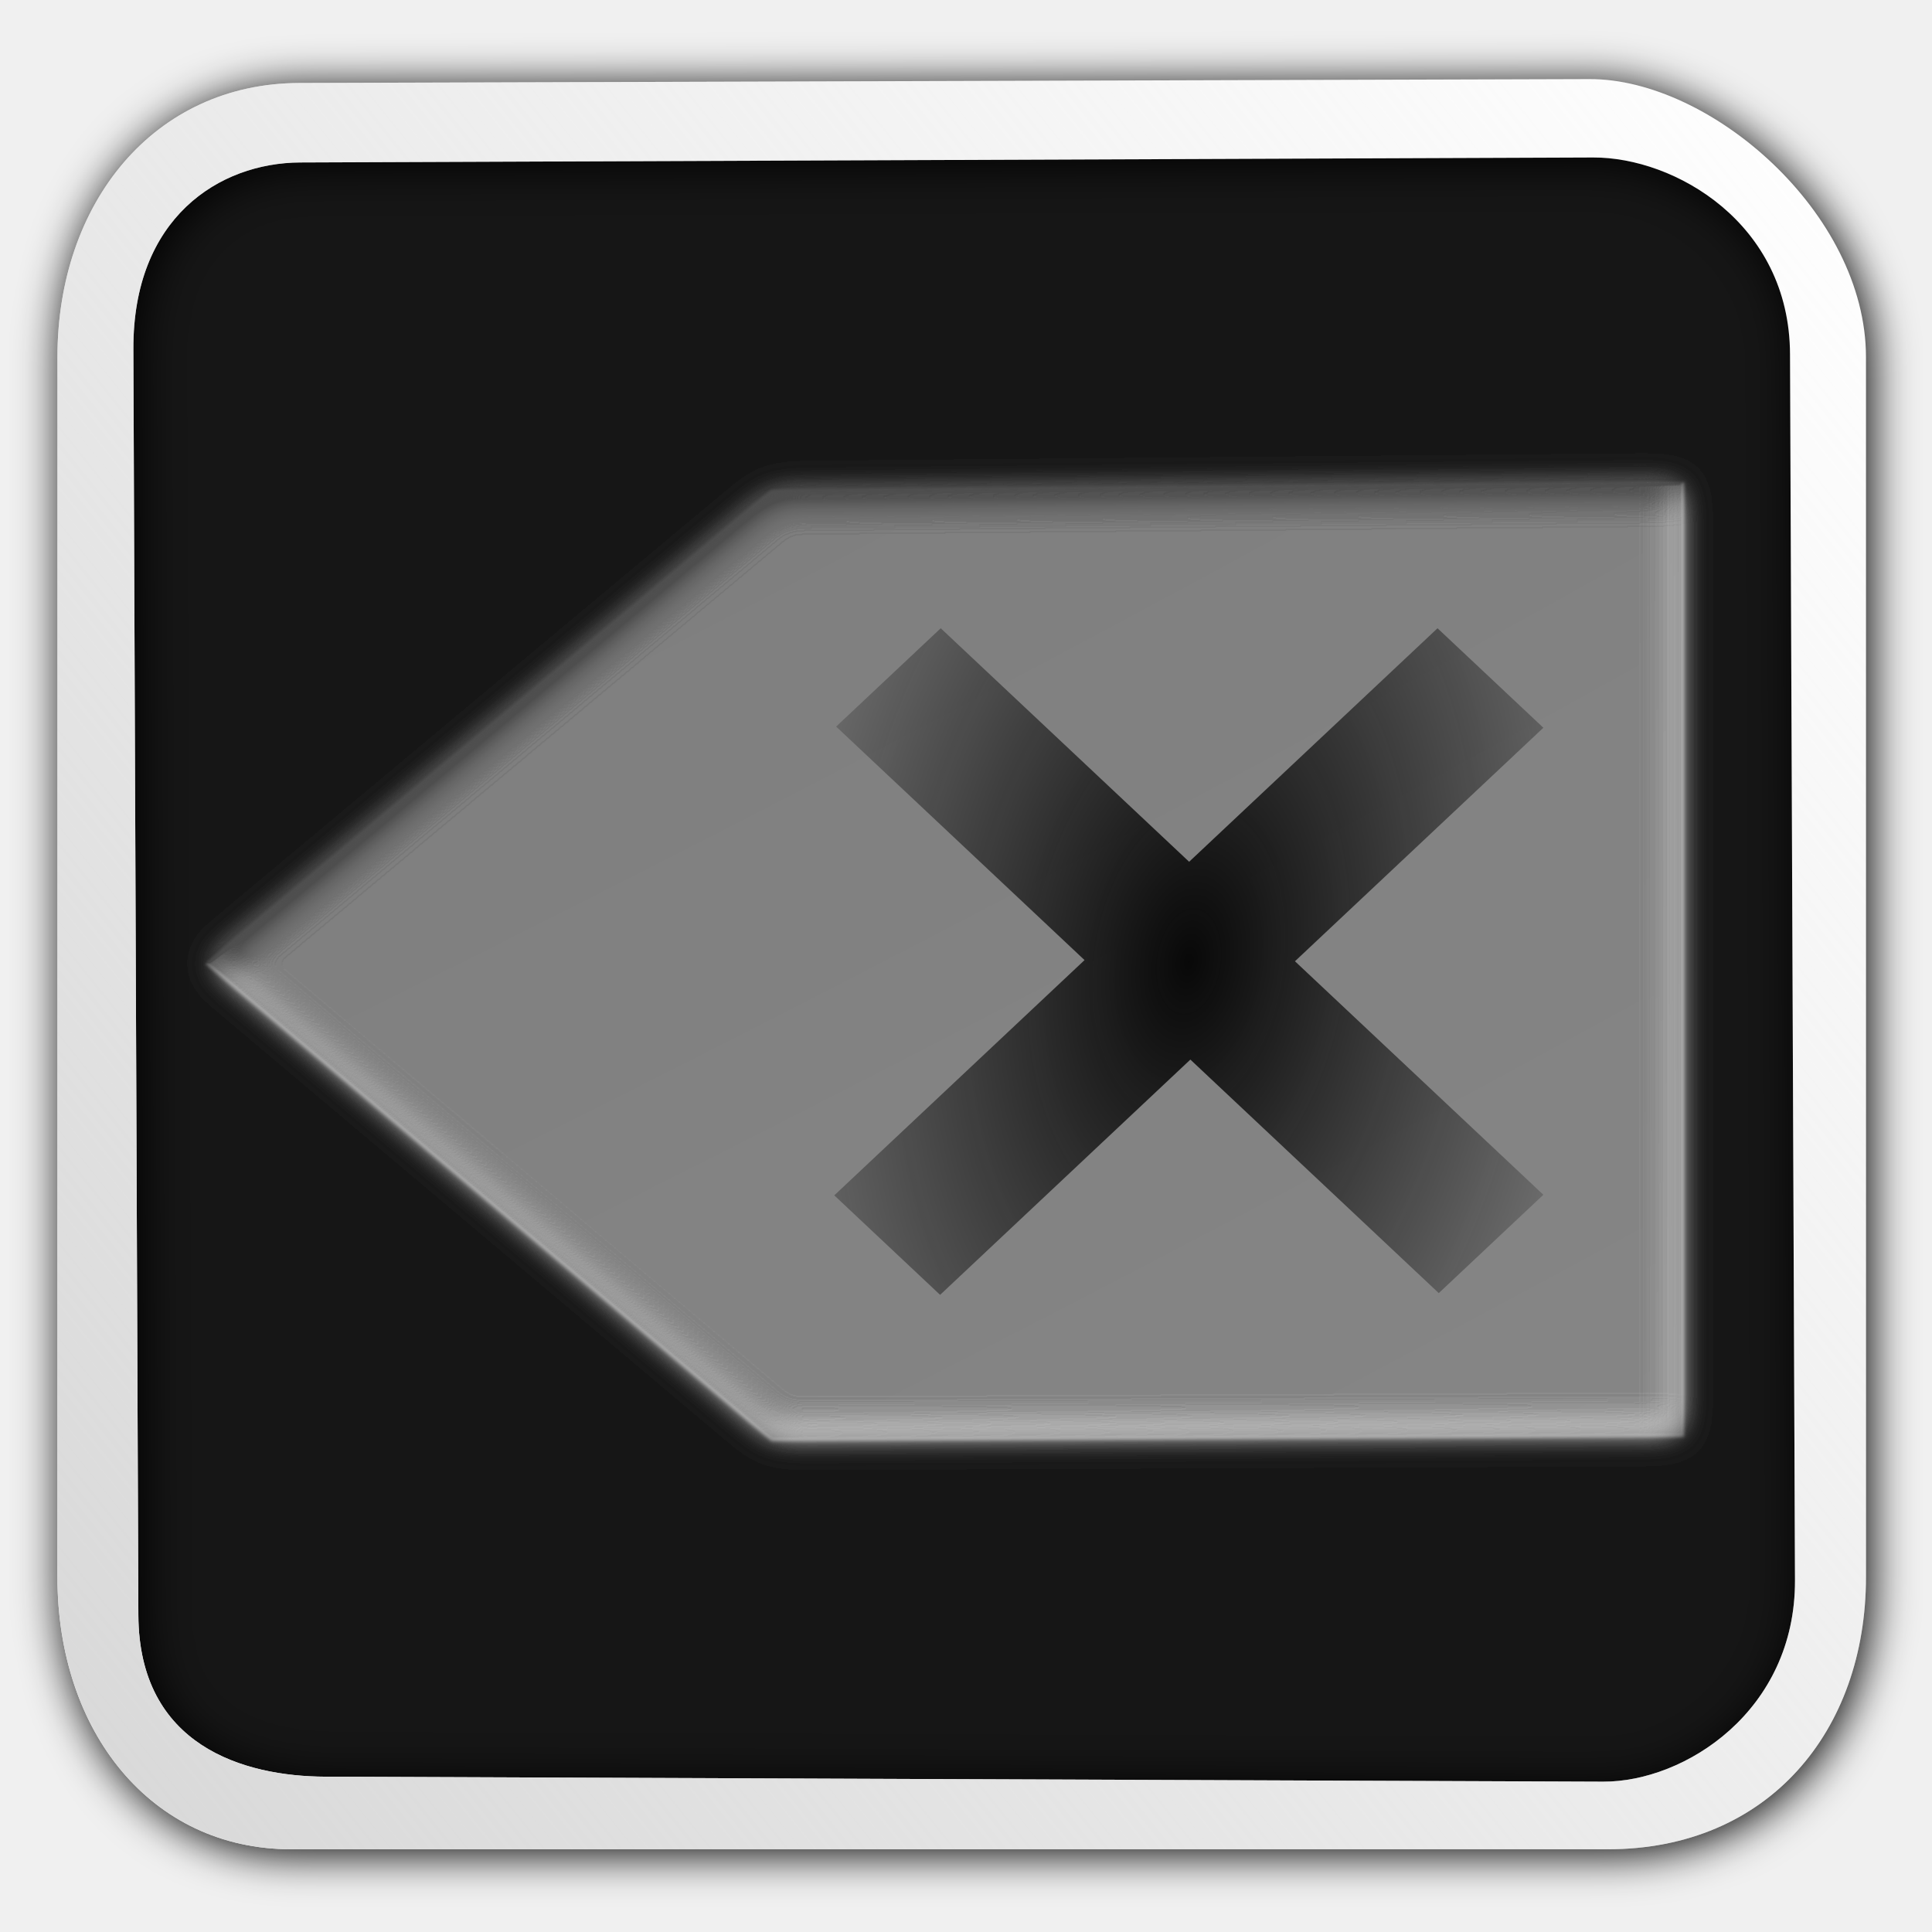
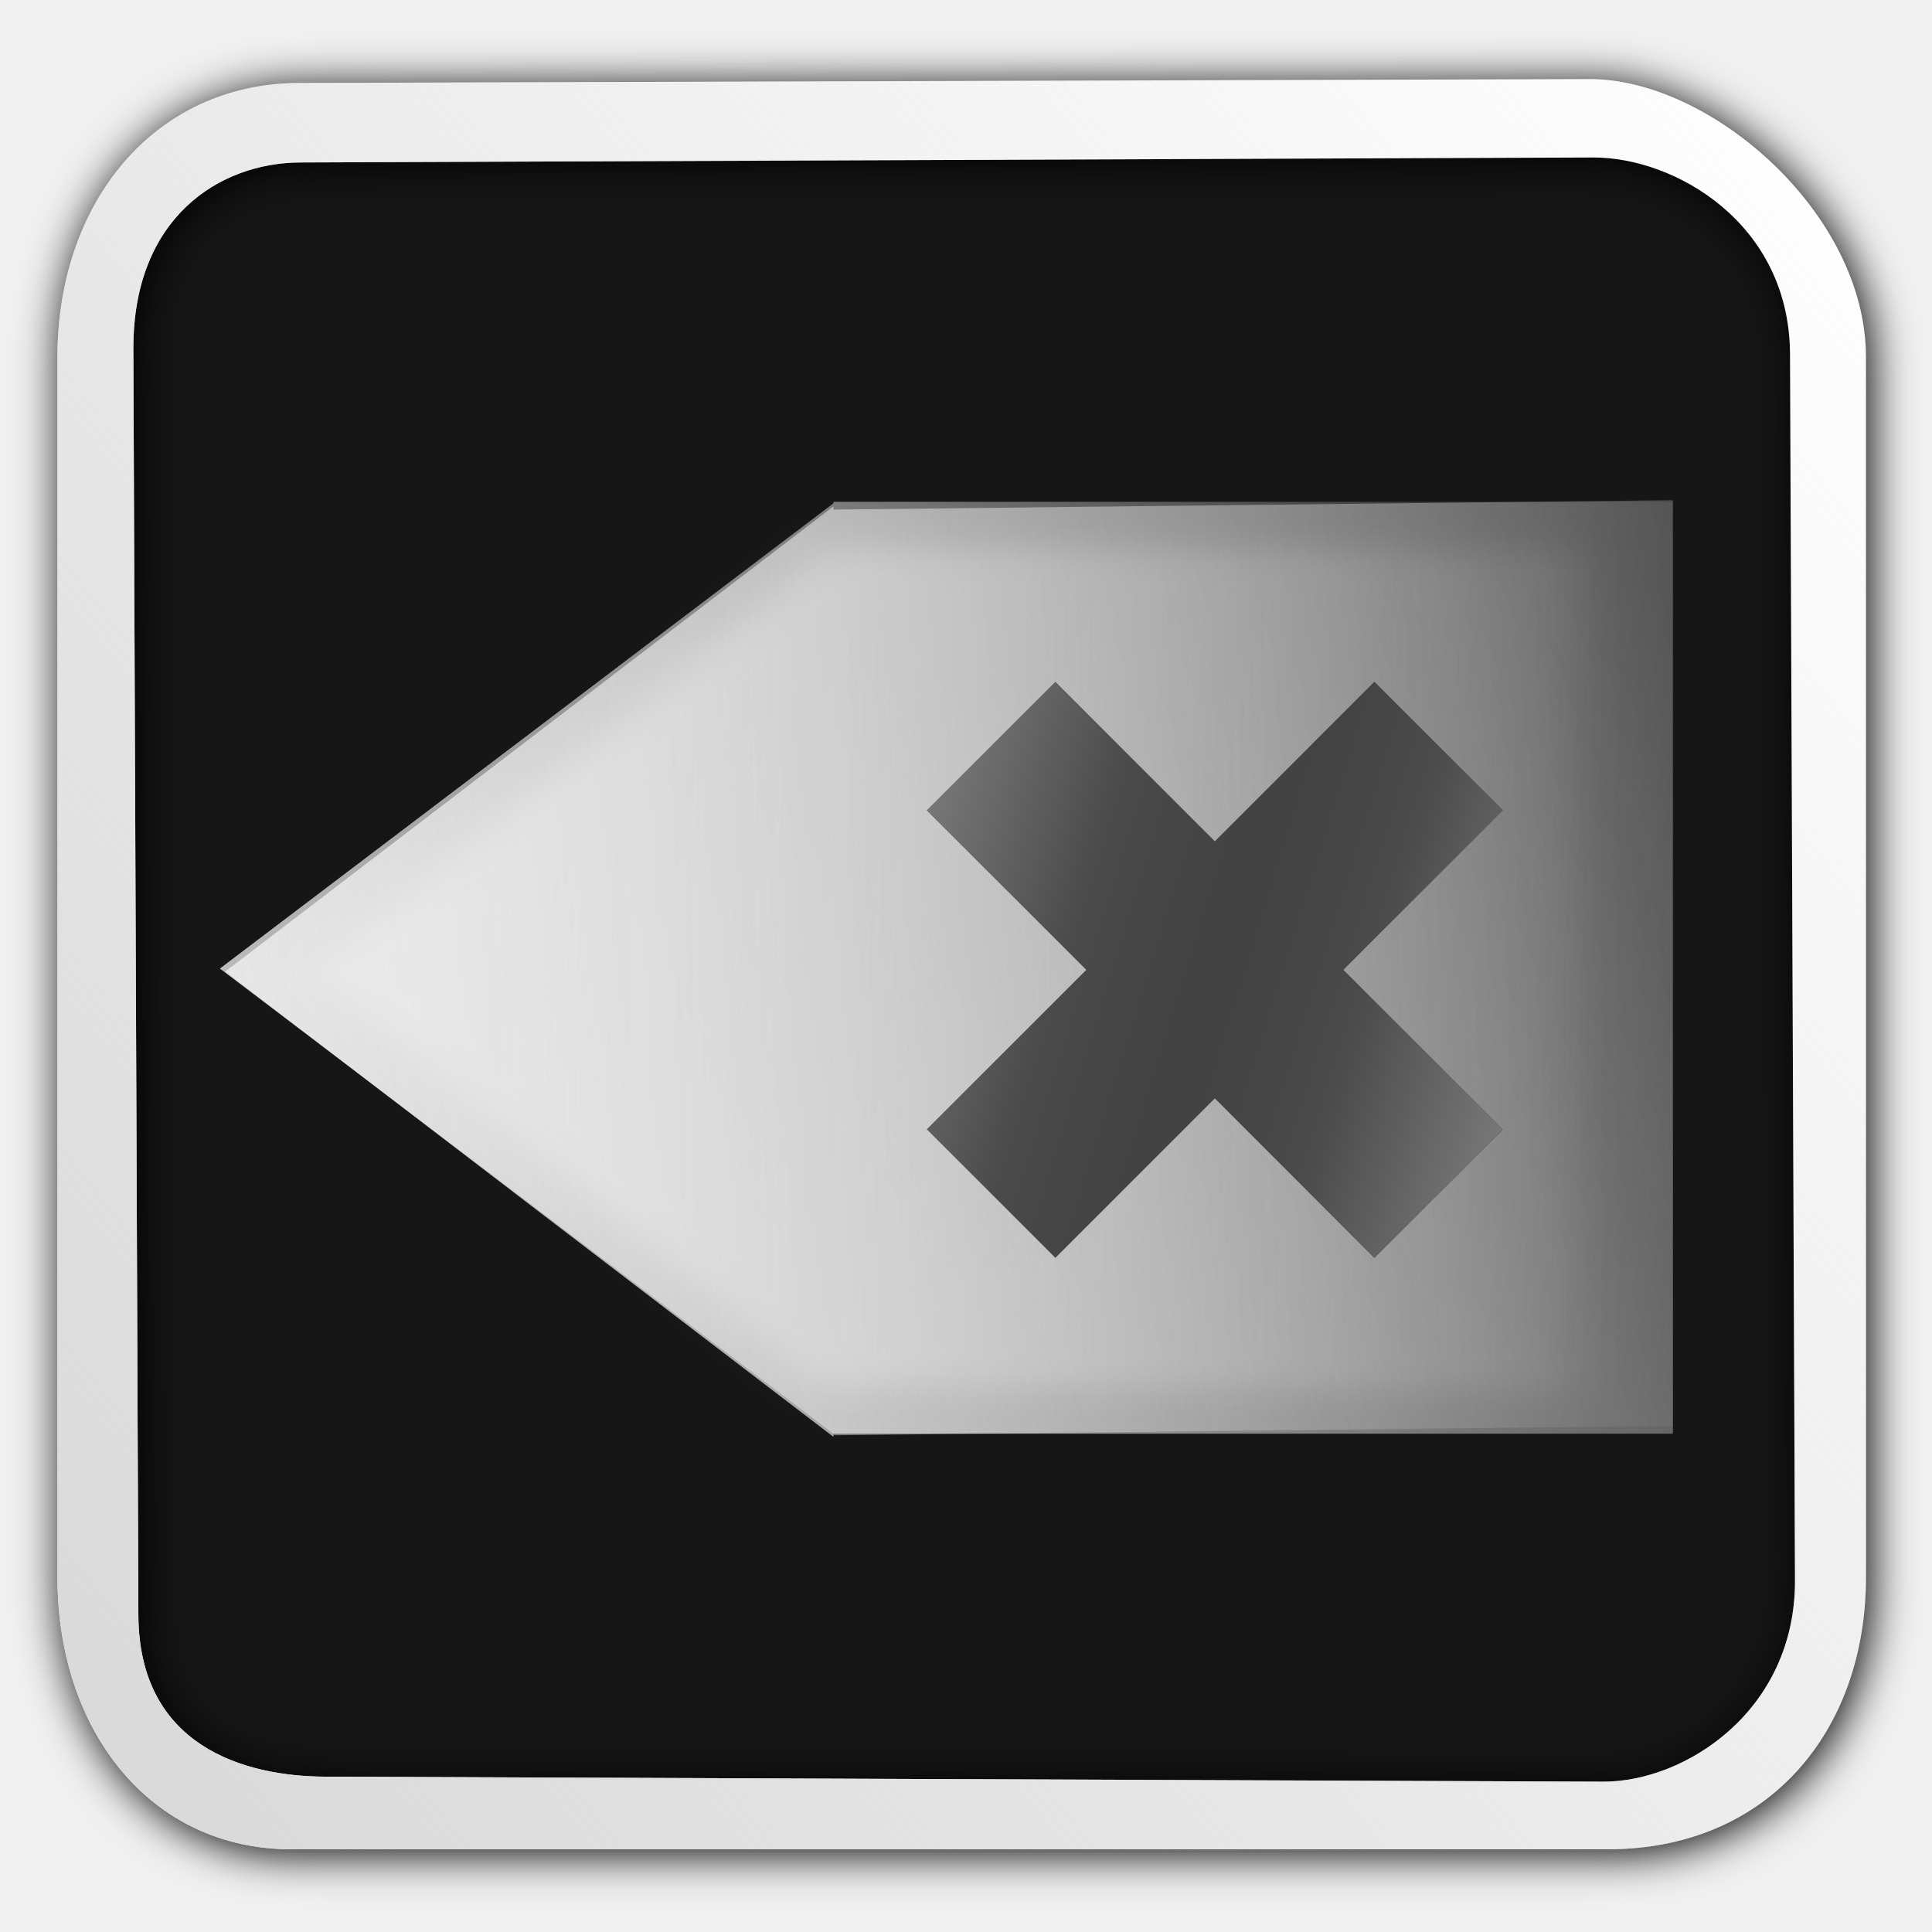
- <svg xmlns="http://www.w3.org/2000/svg" xmlns:ns1="http://www.openswatchbook.org/uri/2009/osb" xmlns:xlink="http://www.w3.org/1999/xlink" id="svg2" version="1.1" width="864" height="864">
+ <svg xmlns="http://www.w3.org/2000/svg" xmlns:xlink="http://www.w3.org/1999/xlink" id="svg2" version="1.1" width="864" height="864">
  <defs id="defs6">
-     <linearGradient id="linearGradient5262">
-       <stop style="stop-color:#080808;stop-opacity:1;" offset="0" id="stop5264" />
-       <stop style="stop-color:#080808;stop-opacity:0;" offset="1" id="stop5266" />
+     <linearGradient id="linearGradient3978">
+       <stop style="stop-color:#b3b3b3;stop-opacity:1;" offset="0" id="stop3980" />
+       <stop style="stop-color:#b3b3b3;stop-opacity:0;" offset="1" id="stop3982" />
    </linearGradient>
-     <linearGradient id="linearGradient3814" ns1:paint="solid">
-       <stop style="stop-color:#000000;stop-opacity:1;" offset="0" id="stop3816" />
+     <linearGradient id="linearGradient3859">
+       <stop style="stop-color:#e6e6e6;stop-opacity:1;" offset="0" id="stop3861" />
+       <stop style="stop-color:#e6e6e6;stop-opacity:0;" offset="1" id="stop3863" />
    </linearGradient>
-     <linearGradient id="linearGradient3800" ns1:paint="gradient">
-       <stop style="stop-color:#4f4f4f;stop-opacity:1;" offset="0" id="stop3802" />
-       <stop style="stop-color:#4f4f4f;stop-opacity:0;" offset="1" id="stop3804" />
+     <linearGradient id="linearGradient3811">
+       <stop style="stop-color:#f2f2f2;stop-opacity:1;" offset="0" id="stop3813" />
+       <stop style="stop-color:#f2f2f2;stop-opacity:0;" offset="1" id="stop3815" />
    </linearGradient>
    <linearGradient id="linearGradient3837">
      <stop style="stop-color:#d7d7d7;stop-opacity:1;" offset="0" id="stop3839" />
      <stop style="stop-color:#d7d7d7;stop-opacity:0;" offset="1" id="stop3841" />
    </linearGradient>
    <linearGradient id="linearGradient3815">
      <stop style="stop-color:#c3c3c3;stop-opacity:0.888" offset="0" id="stop3817" />
      <stop style="stop-color:#e2e2e2;stop-opacity:0;" offset="1" id="stop3819" />
    </linearGradient>
    <linearGradient id="linearGradient3757">
      <stop style="stop-color:#e5e5e5;stop-opacity:1;" offset="0" id="stop3759" />
      <stop style="stop-color:#e5e5e5;stop-opacity:0;" offset="1" id="stop3761" />
    </linearGradient>
    <linearGradient xlink:href="#linearGradient3757" id="linearGradient3763" x1="20.53" y1="35.873" x2="841.943" y2="847.972" gradientUnits="userSpaceOnUse" />
    <linearGradient xlink:href="#linearGradient3757" id="linearGradient3767" gradientUnits="userSpaceOnUse" x1="20.53" y1="35.873" x2="841.943" y2="847.972" gradientTransform="matrix(0.9667439,0,0,0.9609029,16.07977,17.4255)" />
    <linearGradient xlink:href="#linearGradient3757" id="linearGradient3770" gradientUnits="userSpaceOnUse" x1="20.53" y1="35.873" x2="841.943" y2="847.972" gradientTransform="matrix(0.9502675,0,0,0.9291248,3.891615,10.16732)" />
    <radialGradient xlink:href="#linearGradient3796" id="radialGradient3802" cx="309.998" cy="416.287" fx="309.998" fy="416.287" r="107.154" gradientTransform="matrix(1.868959,1.489463,-1.866721,2.342337,-8182.077,-537.1458)" gradientUnits="userSpaceOnUse" />
    <linearGradient id="linearGradient3796">
      <stop style="stop-color:#e0e0e0;stop-opacity:1;" offset="0" id="stop3798" />
      <stop style="stop-color:#e0e0e0;stop-opacity:0;" offset="1" id="stop3800" />
    </linearGradient>
    <linearGradient xlink:href="#linearGradient3815" id="linearGradient3821" x1="-167.6" y1="-322.451" x2="938.292" y2="962.034" gradientUnits="userSpaceOnUse" />
    <linearGradient xlink:href="#linearGradient3815" id="linearGradient3829" gradientUnits="userSpaceOnUse" x1="-167.6" y1="-322.451" x2="938.292" y2="962.034" />
    <linearGradient xlink:href="#linearGradient3837" id="linearGradient3843" x1="-22.751" y1="805.069" x2="867.408" y2="92.172" gradientUnits="userSpaceOnUse" />
    <filter id="filter3849">
      <feGaussianBlur stdDeviation="9.699" id="feGaussianBlur3851" />
    </filter>
-     <radialGradient xlink:href="#linearGradient5262" id="radialGradient5268" cx="189.187" cy="-308.898" fx="189.187" fy="-308.898" r="142.82" gradientTransform="matrix(0.7635475,-0.9357736,1.388427,1.545804,473.6156,345.6336)" gradientUnits="userSpaceOnUse" />
-     <filter id="filter5358" x="-0.25" y="-0.25" width="1.5" height="1.5" color-interpolation-filters="sRGB">
-       <feGaussianBlur id="feGaussianBlur5360" stdDeviation="1" result="result6" />
-       <feComposite id="feComposite5362" in2="result6" operator="in" in="result6" result="result7" />
-       <feGaussianBlur id="feGaussianBlur5364" stdDeviation="8" result="result3" in="result7" />
-       <feComposite id="feComposite5366" in2="result7" operator="over" result="result91" />
-       <feComposite id="feComposite5368" in2="result91" operator="in" in="result3" result="result5" />
-       <feColorMatrix id="feColorMatrix5370" values="0 0 0 -1 0 0 0 0 -1 0 0 0 0 -1 0 0 0 0 1 0 " result="result4" />
-       <feSpecularLighting id="feSpecularLighting5372" surfaceScale="3" specularConstant="2" specularExponent="45" in="result4" result="result11">
-         <fePointLight id="fePointLight5374" x="-5000" y="-10000" z="20000" />
-       </feSpecularLighting>
-       <feComposite id="feComposite5376" in2="result4" operator="arithmetic" k1="1" result="result10" />
-       <feComposite id="feComposite5378" in2="result10" operator="arithmetic" k2="0.5" k3="1" in="result5" result="result8" />
-       <feComposite id="feComposite5380" in2="result8" result="result9" />
-       <feBlend id="feBlend5382" in2="result9" mode="normal" />
+     <linearGradient xlink:href="#linearGradient3811" id="linearGradient3817" x1="780.697" y1="440.716" x2="-86.351" y2="194.69" gradientUnits="userSpaceOnUse" gradientTransform="translate(-10.92493,913.1345)" />
+     <linearGradient xlink:href="#linearGradient3811" id="linearGradient3822" gradientUnits="userSpaceOnUse" x1="767.137" y1="429.093" x2="97.685" y2="450.403" gradientTransform="translate(-10.92493,913.1345)" />
+     <linearGradient xlink:href="#linearGradient3811" id="linearGradient3828" gradientUnits="userSpaceOnUse" x1="1036.195" y1="442.008" x2="56.788" y2="426.725" gradientTransform="matrix(0.9,0,0,0.9,33.18787,956.2375)" />
+     <filter id="filter3838">
+       <feGaussianBlur stdDeviation="7.097" id="feGaussianBlur3840" />
    </filter>
+     <linearGradient xlink:href="#linearGradient3811" id="linearGradient3847" gradientUnits="userSpaceOnUse" gradientTransform="translate(-139.8243,1344.883)" x1="780.697" y1="440.716" x2="-86.351" y2="194.69" />
+     <linearGradient xlink:href="#linearGradient3811" id="linearGradient3849" gradientUnits="userSpaceOnUse" gradientTransform="translate(-139.8243,1343.447)" x1="767.137" y1="429.093" x2="97.685" y2="450.403" />
+     <linearGradient xlink:href="#linearGradient3811" id="linearGradient3851" gradientUnits="userSpaceOnUse" gradientTransform="matrix(0.9,0,0,0.9,-95.71146,1387.634)" x1="1036.195" y1="442.008" x2="56.788" y2="426.725" />
+     <linearGradient xlink:href="#linearGradient3859" id="linearGradient3865" x1="269.274" y1="1141.991" x2="399.067" y2="1169.112" gradientUnits="userSpaceOnUse" />
+     <linearGradient xlink:href="#linearGradient3859" id="linearGradient3869" gradientUnits="userSpaceOnUse" x1="269.274" y1="1141.991" x2="399.067" y2="1169.112" />
+     <linearGradient xlink:href="#linearGradient3811" id="linearGradient3048" gradientUnits="userSpaceOnUse" gradientTransform="translate(-139.8243,1344.883)" x1="780.697" y1="440.716" x2="-86.351" y2="194.69" />
+     <linearGradient xlink:href="#linearGradient3811" id="linearGradient3050" gradientUnits="userSpaceOnUse" gradientTransform="translate(-139.8243,1343.447)" x1="767.137" y1="429.093" x2="97.685" y2="450.403" />
+     <linearGradient xlink:href="#linearGradient3811" id="linearGradient3052" gradientUnits="userSpaceOnUse" gradientTransform="matrix(0.9,0,0,0.9,-95.71146,1387.634)" x1="1036.195" y1="442.008" x2="56.788" y2="426.725" />
+     <linearGradient xlink:href="#linearGradient3811" id="linearGradient3056" gradientUnits="userSpaceOnUse" gradientTransform="matrix(-1.292249,0,0,1,1163.812,1365.111)" x1="767.137" y1="429.093" x2="97.685" y2="450.403" />
+     <linearGradient xlink:href="#linearGradient3811" id="linearGradient3059" gradientUnits="userSpaceOnUse" gradientTransform="matrix(-1.292249,0,0,1,1163.812,1366.547)" x1="780.697" y1="440.716" x2="-86.351" y2="194.69" />
+     <linearGradient xlink:href="#linearGradient3811" id="linearGradient3066" gradientUnits="userSpaceOnUse" gradientTransform="matrix(-1.292249,0,0,1,1163.812,1366.547)" x1="780.697" y1="440.716" x2="-86.351" y2="194.69" />
+     <linearGradient xlink:href="#linearGradient3811" id="linearGradient3068" gradientUnits="userSpaceOnUse" gradientTransform="matrix(-1.292249,0,0,1,1163.812,1365.111)" x1="767.137" y1="429.093" x2="97.685" y2="450.403" />
+     <linearGradient xlink:href="#linearGradient3811" id="linearGradient3070" gradientUnits="userSpaceOnUse" gradientTransform="matrix(0.9,0,0,0.9,-95.71146,1387.634)" x1="1036.195" y1="442.008" x2="56.788" y2="426.725" />
+     <linearGradient gradientUnits="userSpaceOnUse" y2="1414.17" x2="1265.005" y1="1414.17" x1="904.682" id="linearGradient3852" xlink:href="#linearGradient3840" />
+     <radialGradient gradientUnits="userSpaceOnUse" gradientTransform="matrix(2.440232,1.500858,-1.061221,1.725429,-61.67795,-2654.077)" r="180.161" fy="1414.17" fx="1084.843" cy="1414.17" cx="1084.843" id="radialGradient3848" xlink:href="#linearGradient3840" />
+     <linearGradient y2="402.795" x2="1137.148" y1="1018.83" x1="1251.444" gradientTransform="translate(-417.4708,578.2602)" gradientUnits="userSpaceOnUse" id="linearGradient3825" xlink:href="#linearGradient3789" />
+     <linearGradient y2="1446.956" x2="953.112" y1="1350.095" x1="639.282" gradientTransform="translate(-0.96861,-2.9059)" gradientUnits="userSpaceOnUse" id="linearGradient3823" xlink:href="#linearGradient3811-0" />
+     <linearGradient gradientTransform="translate(-0.96861,-2.9059)" gradientUnits="userSpaceOnUse" y2="1446.956" x2="953.112" y1="1350.095" x1="639.282" id="linearGradient3817-6" xlink:href="#linearGradient3811-0" />
+     <linearGradient gradientTransform="translate(-417.4708,578.2602)" y2="402.795" x2="1137.148" y1="1018.83" x1="1251.444" gradientUnits="userSpaceOnUse" id="linearGradient3806" xlink:href="#linearGradient3789" />
+     <linearGradient y2="402.795" x2="1137.148" y1="1018.83" x1="1251.444" gradientUnits="userSpaceOnUse" id="linearGradient3801" xlink:href="#linearGradient3789" />
+     <linearGradient gradientUnits="userSpaceOnUse" y2="402.795" x2="1137.148" y1="1018.83" x1="1251.444" id="linearGradient3795" xlink:href="#linearGradient3789" />
+     <filter id="filter3849-2">
+       <feGaussianBlur id="feGaussianBlur3851-1" stdDeviation="9.699" />
+     </filter>
+     <linearGradient gradientUnits="userSpaceOnUse" y2="92.172" x2="867.408" y1="805.069" x1="-22.751" id="linearGradient3843-2" xlink:href="#linearGradient3837-8" />
+     <linearGradient y2="962.034" x2="938.292" y1="-322.451" x1="-167.6" gradientUnits="userSpaceOnUse" id="linearGradient3829-3" xlink:href="#linearGradient3815-4" />
+     <linearGradient gradientUnits="userSpaceOnUse" y2="962.034" x2="938.292" y1="-322.451" x1="-167.6" id="linearGradient3821-2" xlink:href="#linearGradient3815-4" />
+     <linearGradient id="linearGradient3796-6">
+       <stop id="stop3798-1" offset="0" style="stop-color:#e0e0e0;stop-opacity:1;" />
+       <stop id="stop3800-4" offset="1" style="stop-color:#e0e0e0;stop-opacity:0;" />
+     </linearGradient>
+     <radialGradient gradientUnits="userSpaceOnUse" gradientTransform="matrix(1.868959,1.489463,-1.866721,2.342337,-8182.077,-537.1458)" r="107.154" fy="416.287" fx="309.998" cy="416.287" cx="309.998" id="radialGradient3802-7" xlink:href="#linearGradient3796-6" />
+     <linearGradient gradientTransform="matrix(0.9502675,0,0,0.9291248,3.891615,10.16732)" y2="847.972" x2="841.943" y1="35.873" x1="20.53" gradientUnits="userSpaceOnUse" id="linearGradient3770-2" xlink:href="#linearGradient3757-1" />
+     <linearGradient gradientTransform="matrix(0.9667439,0,0,0.9609029,16.07977,17.4255)" y2="847.972" x2="841.943" y1="35.873" x1="20.53" gradientUnits="userSpaceOnUse" id="linearGradient3767-5" xlink:href="#linearGradient3757-1" />
+     <linearGradient gradientUnits="userSpaceOnUse" y2="847.972" x2="841.943" y1="35.873" x1="20.53" id="linearGradient3763-1" xlink:href="#linearGradient3757-1" />
+     <linearGradient id="linearGradient3757-1">
+       <stop id="stop3759-7" offset="0" style="stop-color:#e5e5e5;stop-opacity:1;" />
+       <stop id="stop3761-1" offset="1" style="stop-color:#e5e5e5;stop-opacity:0;" />
+     </linearGradient>
+     <linearGradient id="linearGradient3815-4">
+       <stop id="stop3817-5" offset="0" style="stop-color:#c3c3c3;stop-opacity:0.888" />
+       <stop id="stop3819-5" offset="1" style="stop-color:#e2e2e2;stop-opacity:0;" />
+     </linearGradient>
+     <linearGradient id="linearGradient3837-8">
+       <stop id="stop3839-8" offset="0" style="stop-color:#d7d7d7;stop-opacity:1;" />
+       <stop id="stop3841-2" offset="1" style="stop-color:#d7d7d7;stop-opacity:0;" />
+     </linearGradient>
+     <linearGradient id="linearGradient3789">
+       <stop id="stop3791" offset="0" style="stop-color:#dddddd;stop-opacity:1;" />
+       <stop id="stop3793" offset="1" style="stop-color:#dddddd;stop-opacity:0;" />
+     </linearGradient>
+     <linearGradient id="linearGradient3811-0">
+       <stop id="stop3813-9" offset="0" style="stop-color:#d9d9d9;stop-opacity:1;" />
+       <stop id="stop3815-4" offset="1" style="stop-color:#d9d9d9;stop-opacity:0;" />
+     </linearGradient>
+     <linearGradient id="linearGradient3840">
+       <stop id="stop3842" offset="0" style="stop-color:#e6e6e6;stop-opacity:1;" />
+       <stop id="stop3844" offset="1" style="stop-color:#e6e6e6;stop-opacity:0;" />
+     </linearGradient>
+     <linearGradient xlink:href="#linearGradient3837-8" id="linearGradient3185" gradientUnits="userSpaceOnUse" x1="-22.751" y1="805.069" x2="867.408" y2="92.172" gradientTransform="matrix(1.118291,0,0,1.118291,337.0159,1582.965)" />
+     <linearGradient xlink:href="#linearGradient3840" id="linearGradient3190" gradientUnits="userSpaceOnUse" x1="904.682" y1="1414.17" x2="1265.005" y2="1414.17" />
+     <linearGradient xlink:href="#linearGradient3978" id="linearGradient3988" x1="83.604" y1="565.851" x2="419.261" y2="669.837" gradientUnits="userSpaceOnUse" />
+     <linearGradient xlink:href="#linearGradient3978" id="linearGradient3992" gradientUnits="userSpaceOnUse" x1="83.604" y1="565.851" x2="419.261" y2="669.837" gradientTransform="matrix(-1,0,0,-1,641.5132,1478.323)" />
  </defs>
  <path id="path3003" d="M 135.931,42.377 C 72.789,42.567 31.009,94.438 31.009,161.267 l 0,528.975 c 0,66.829 40.421,118.049 101.405,118.049 l 570.871,0 c 69.619,0 111.955,-51.22 111.955,-118.049 l 0,-528.975 c 0,-62.512 -67.526,-120.73 -119.868,-120.572 z m 0.421,34.479 560.593,-2.159 c 35.321,-0.136 85.125,28.432 85.356,85.236 l 2.159,531.643 c 0.231,56.804 -47.876,87.533 -83.197,87.395 l -554.117,-2.159 C 111.825,776.675 66.331,763.492 66.108,706.688 L 63.949,157.775 C 63.725,100.97 101.031,76.992 136.352,76.856 z" style="fill:#000000;fill-opacity:1;fill-rule:evenodd;stroke:#cfcfcf;stroke-width:0;stroke-linecap:butt;stroke-linejoin:miter;stroke-miterlimit:4;stroke-opacity:1;stroke-dasharray:none;stroke-dashoffset:0;filter:url(#filter3849)" transform="matrix(1.031322,0,0,1.031322,-4.300507,-4.603888)" />
  <path style="opacity:0.91;fill:#000000;fill-opacity:1;fill-rule:evenodd;stroke:none" d="m 142.373,41.725 c -42.318,0 -113.497,54.257 -113.497,121.705 l 0,533.871 c 0,67.448 60.381,121.39 102.698,121.705 l 588.382,4.388 c 42.317,0.316 107.462,-58.645 107.483,-126.093 l 0.166,-525.107 C 827.626,104.746 756.093,41.725 713.775,41.725 z" id="rect3010" />
  <path style="fill:#ffffff;fill-opacity:1;fill-rule:evenodd;stroke:#cfcfcf;stroke-width:0;stroke-linecap:butt;stroke-linejoin:miter;stroke-miterlimit:4;stroke-opacity:1;stroke-dasharray:none;stroke-dashoffset:0" d="M 133.888,37.101 C 68.768,37.297 25.68,90.792 25.68,159.715 l 0,545.544 c 0,68.922 41.687,121.747 104.581,121.747 l 588.752,0 c 71.8,0 115.462,-52.824 115.462,-121.747 l 0,-545.544 c 0,-64.47 -69.641,-124.511 -123.623,-124.349 z m 0.434,35.559 578.152,-2.226 c 36.427,-0.14 87.791,29.323 88.029,87.906 l 2.226,548.295 c 0.238,58.584 -49.375,90.274 -85.803,90.132 L 145.454,794.541 C 109.027,794.399 62.108,780.803 61.878,722.219 L 59.651,156.113 C 59.421,97.529 97.895,72.8 134.322,72.659 z" id="path3831" />
  <path id="path3797" d="M 133.888,37.101 C 68.768,37.297 25.68,90.792 25.68,159.715 l 0,545.544 c 0,68.922 41.687,121.747 104.581,121.747 l 588.752,0 c 71.8,0 115.462,-52.824 115.462,-121.747 l 0,-545.544 c 0,-64.47 -69.641,-124.511 -123.623,-124.349 z m 0.434,35.559 578.152,-2.226 c 36.427,-0.14 87.791,29.323 88.029,87.906 l 2.226,548.295 c 0.238,58.584 -49.375,90.274 -85.803,90.132 L 145.454,794.541 C 109.027,794.399 62.108,780.803 61.878,722.219 L 59.651,156.113 C 59.421,97.529 97.895,72.8 134.322,72.659 z" style="fill:url(#linearGradient3843);fill-opacity:1;fill-rule:evenodd;stroke:#cfcfcf;stroke-width:0;stroke-linecap:butt;stroke-linejoin:miter;stroke-miterlimit:4;stroke-opacity:1;stroke-dasharray:none;stroke-dashoffset:0" />
-   <text xml:space="preserve" style="font-size:144px;font-style:normal;font-variant:normal;font-weight:normal;font-stretch:normal;text-align:start;line-height:125%;letter-spacing:0px;word-spacing:0px;writing-mode:lr-tb;text-anchor:start;fill:#000000;fill-opacity:1;stroke:none;font-family:Arial;-inkscape-font-specification:Arial" x="9.686" y="-354.511" id="text3016">
-     <tspan id="tspan3018" x="9.686" y="-354.511" />
-   </text>
-   <path style="opacity:0.897;fill:#ffffff;fill-opacity:1;fill-rule:evenodd;stroke:#cfcfcf;stroke-width:0;stroke-linecap:butt;stroke-linejoin:miter;stroke-miterlimit:4;stroke-opacity:1;stroke-dashoffset:0;filter:url(#filter5358)" d="m 344.875,218.82 408.703,-3.701 0,427.966 -408.703,1.821 L 91.049,430.923 z" id="rect3008" />
-   <g transform="matrix(0.9434949,0.8869566,-0.9434949,0.8869566,61.70533,536.1903)" style="font-size:604.328px;font-style:normal;font-variant:normal;font-weight:normal;font-stretch:normal;text-align:start;line-height:125%;letter-spacing:0px;word-spacing:0px;writing-mode:lr-tb;text-anchor:start;fill-opacity:1;stroke:none;font-family:Arial;-inkscape-font-specification:Arial;fill-rule:evenodd;fill:url(#radialGradient5268)" id="text3020">
-     <path d="m 164.105,-165.93 0,-118.623 -117.738,0 0,-49.574 117.738,0 0,-117.738 50.164,0 0,117.738 117.738,0 0,49.574 -117.738,0 0,118.623 z" id="path3025" style="fill-opacity:1;fill-rule:evenodd;fill:url(#radialGradient5268)" />
+   <g id="g3842" transform="matrix(0.8942215,0,0,0.8942215,256.4748,-227.2537)">
+     <g id="g3061" transform="matrix(1.200411,0,0,1.08533,-645.9001,-1210.908)">
+       <path style="fill:url(#linearGradient3066);fill-opacity:1;fill-rule:evenodd;stroke:#030303;stroke-width:0;stroke-linecap:butt;stroke-linejoin:miter;stroke-miterlimit:4;stroke-opacity:1;stroke-dasharray:none;stroke-dashoffset:0" d="m 646.355,1583.214 0,1.462 349.734,-4.333 0,430.136 -349.734,0 0,1.462 -253.442,-214.35 z" id="rect3008" />
+       <path id="path3819" d="m 646.355,1581.778 0,-0.705 349.734,0 0,425.804 -349.734,4.333 0,-0.705 -255.609,-214.35 z" style="fill:url(#linearGradient3068);fill-opacity:1;fill-rule:evenodd;stroke:#030303;stroke-width:0;stroke-linecap:butt;stroke-linejoin:miter;stroke-miterlimit:4;stroke-opacity:1;stroke-dasharray:none;stroke-dashoffset:0" />
+       <path transform="matrix(-1.292249,0,0,1,983.1239,21.66376)" style="fill:url(#linearGradient3070);fill-opacity:1;fill-rule:evenodd;stroke:#030303;stroke-width:0;stroke-linecap:butt;stroke-linejoin:miter;stroke-miterlimit:4;stroke-opacity:1;stroke-dasharray:none;stroke-dashoffset:0;filter:url(#filter3838)" d="m 264.677,1582.634 0,-2.367 -243.576,2.166 0,386.256 243.576,-2.166 0,1.965 164.274,-192.915 z" id="path3824" />
+     </g>
+     <path style="fill:#000000;fill-opacity:1;fill-rule:evenodd;stroke:#030303;stroke-width:0;stroke-linecap:butt;stroke-linejoin:miter;stroke-miterlimit:4;stroke-opacity:1;stroke-dasharray:none;stroke-dashoffset:0" d="m 176.758,659.416 79.745,79.745 -79.745,79.745 64.237,64.237 79.745,-79.745 79.778,79.778 64.237,-64.237 -79.778,-79.778 79.778,-79.778 -64.237,-64.237 -79.778,79.778 -79.745,-79.745 -64.237,64.237 z" id="rect3829" />
+     <path id="path3200" d="m 176.758,659.416 79.745,79.745 -79.745,79.745 64.237,64.237 79.745,-79.745 79.778,79.778 64.237,-64.237 -79.778,-79.778 79.778,-79.778 -64.237,-64.237 -79.778,79.778 -79.745,-79.745 -64.237,64.237 z" style="fill:url(#linearGradient3988);fill-opacity:1;fill-rule:evenodd;stroke:#030303;stroke-width:0;stroke-linecap:butt;stroke-linejoin:miter;stroke-miterlimit:4;stroke-opacity:1;stroke-dasharray:none;stroke-dashoffset:0" />
+     <path style="fill:url(#linearGradient3992);fill-opacity:1;fill-rule:evenodd;stroke:#030303;stroke-width:0;stroke-linecap:butt;stroke-linejoin:miter;stroke-miterlimit:4;stroke-opacity:1;stroke-dasharray:none;stroke-dashoffset:0" d="m 464.755,818.907 -79.745,-79.745 79.745,-79.745 -64.237,-64.237 -79.745,79.745 -79.778,-79.778 -64.237,64.237 79.778,79.778 -79.778,79.778 64.237,64.237 79.778,-79.778 79.745,79.745 64.237,-64.237 z" id="path3990" />
  </g>
</svg>
